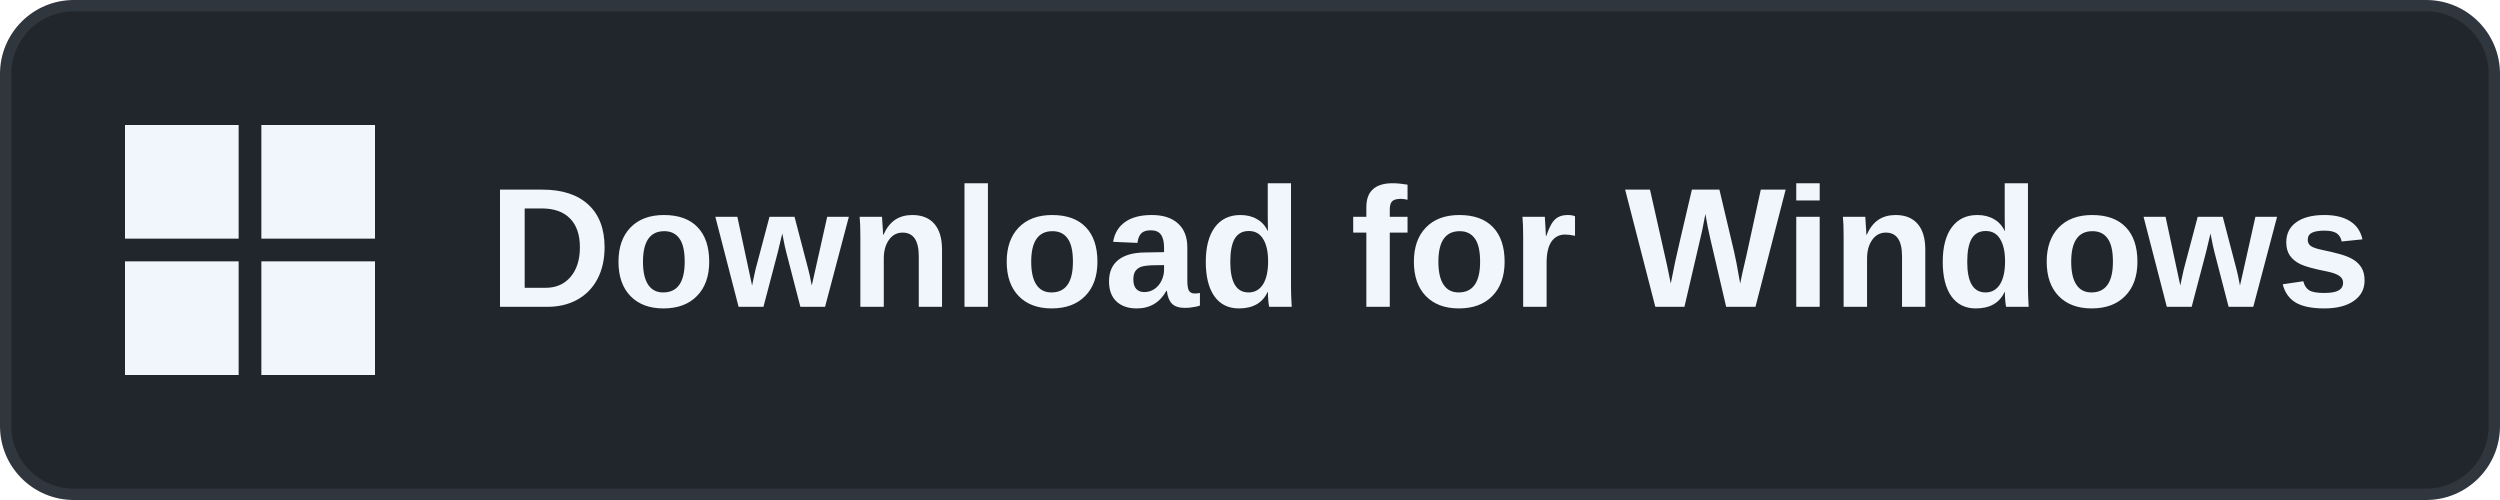
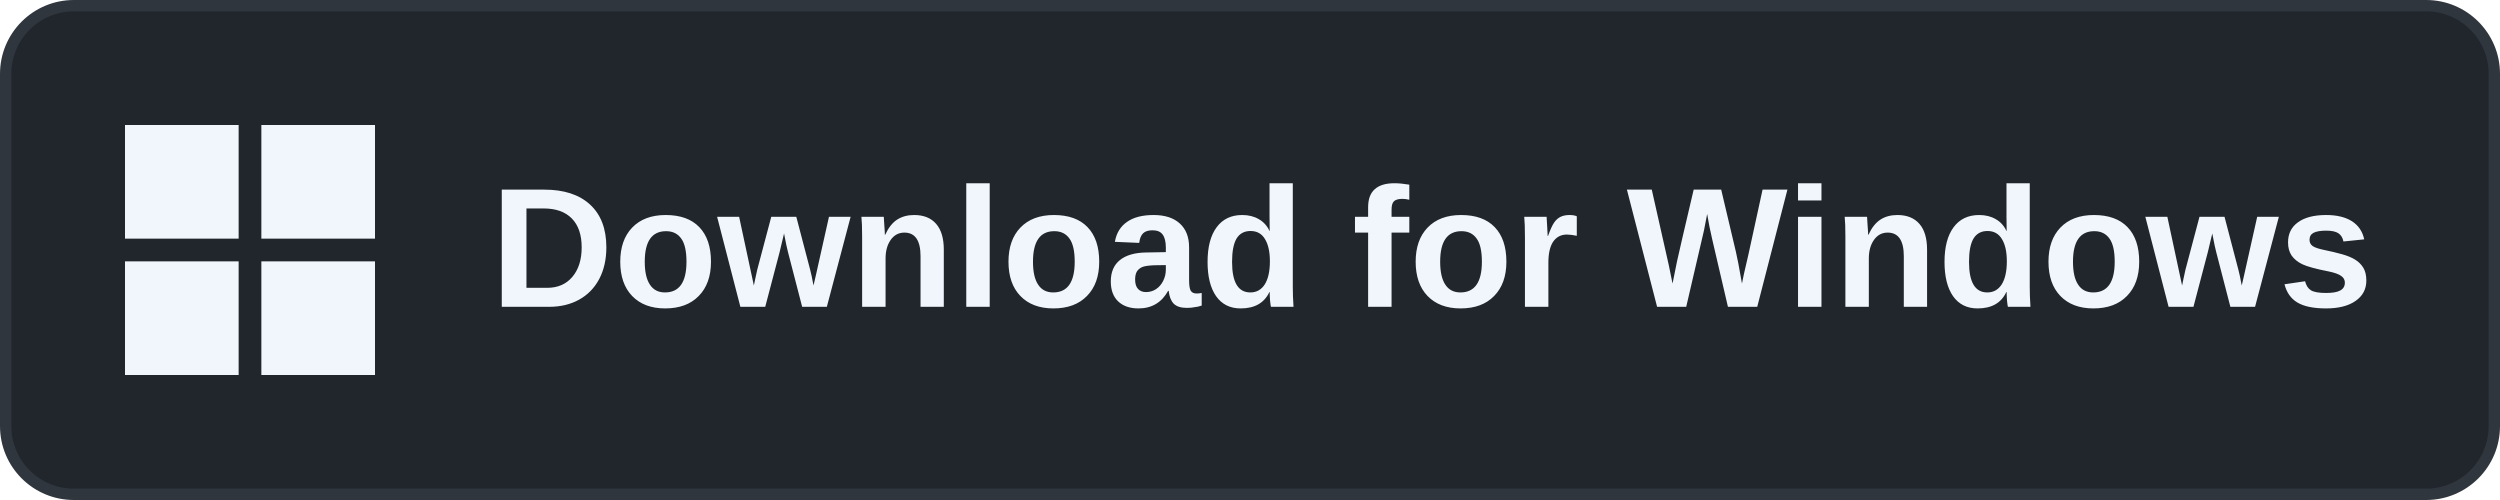
<svg xmlns="http://www.w3.org/2000/svg" width="220" height="44" viewBox="0 0 220 44">
  <rect x=".5" y=".5" width="219" height="43" rx="6" fill="#21262d" stroke="#30363d" />
  <path fill="#f0f6fc" d="M11 11h10v10H11zm12 0h10v10H23zM11 23h10v10H11zm12 0h10v10H23z" />
-   <text x="43" y="27" fill="#f0f6fc" font-family="Arial,sans-serif" font-size="15" font-weight="600">Download for Windows</text>
+   <text x="126" y="27" text-anchor="middle" fill="#f0f6fc" font-family="Arial,sans-serif" font-size="15" font-weight="600">Download for Windows</text>
</svg>
